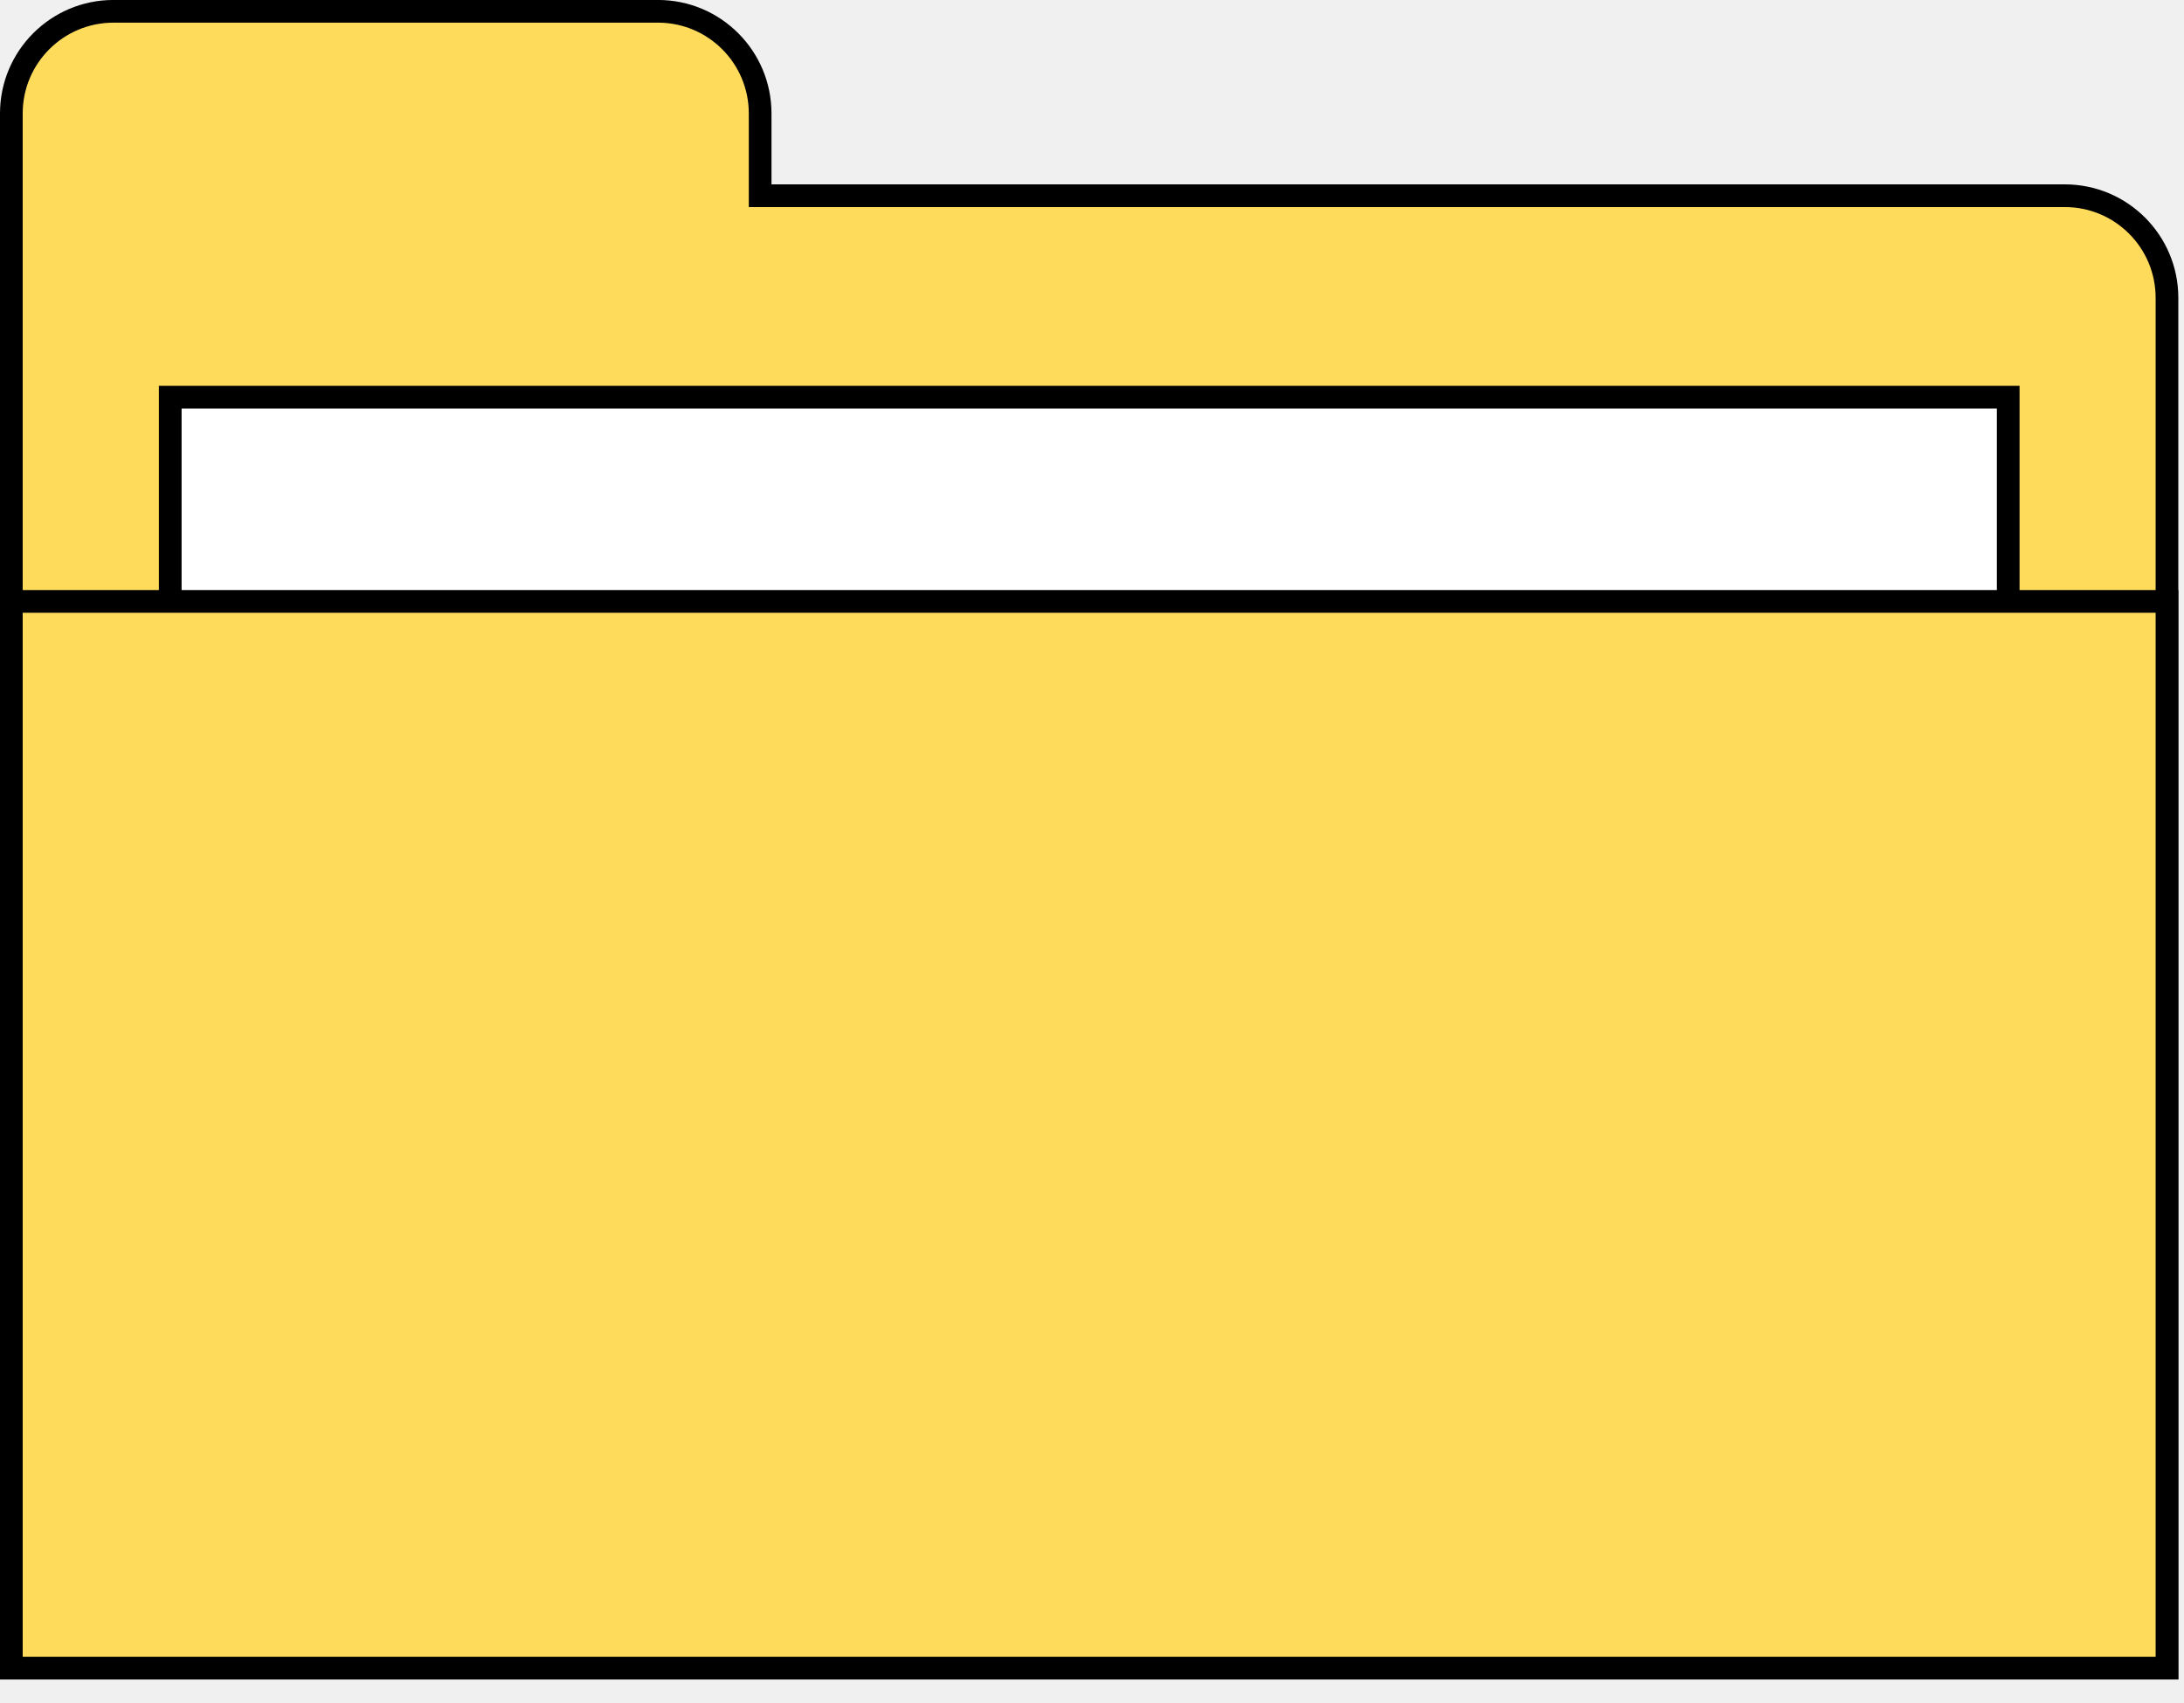
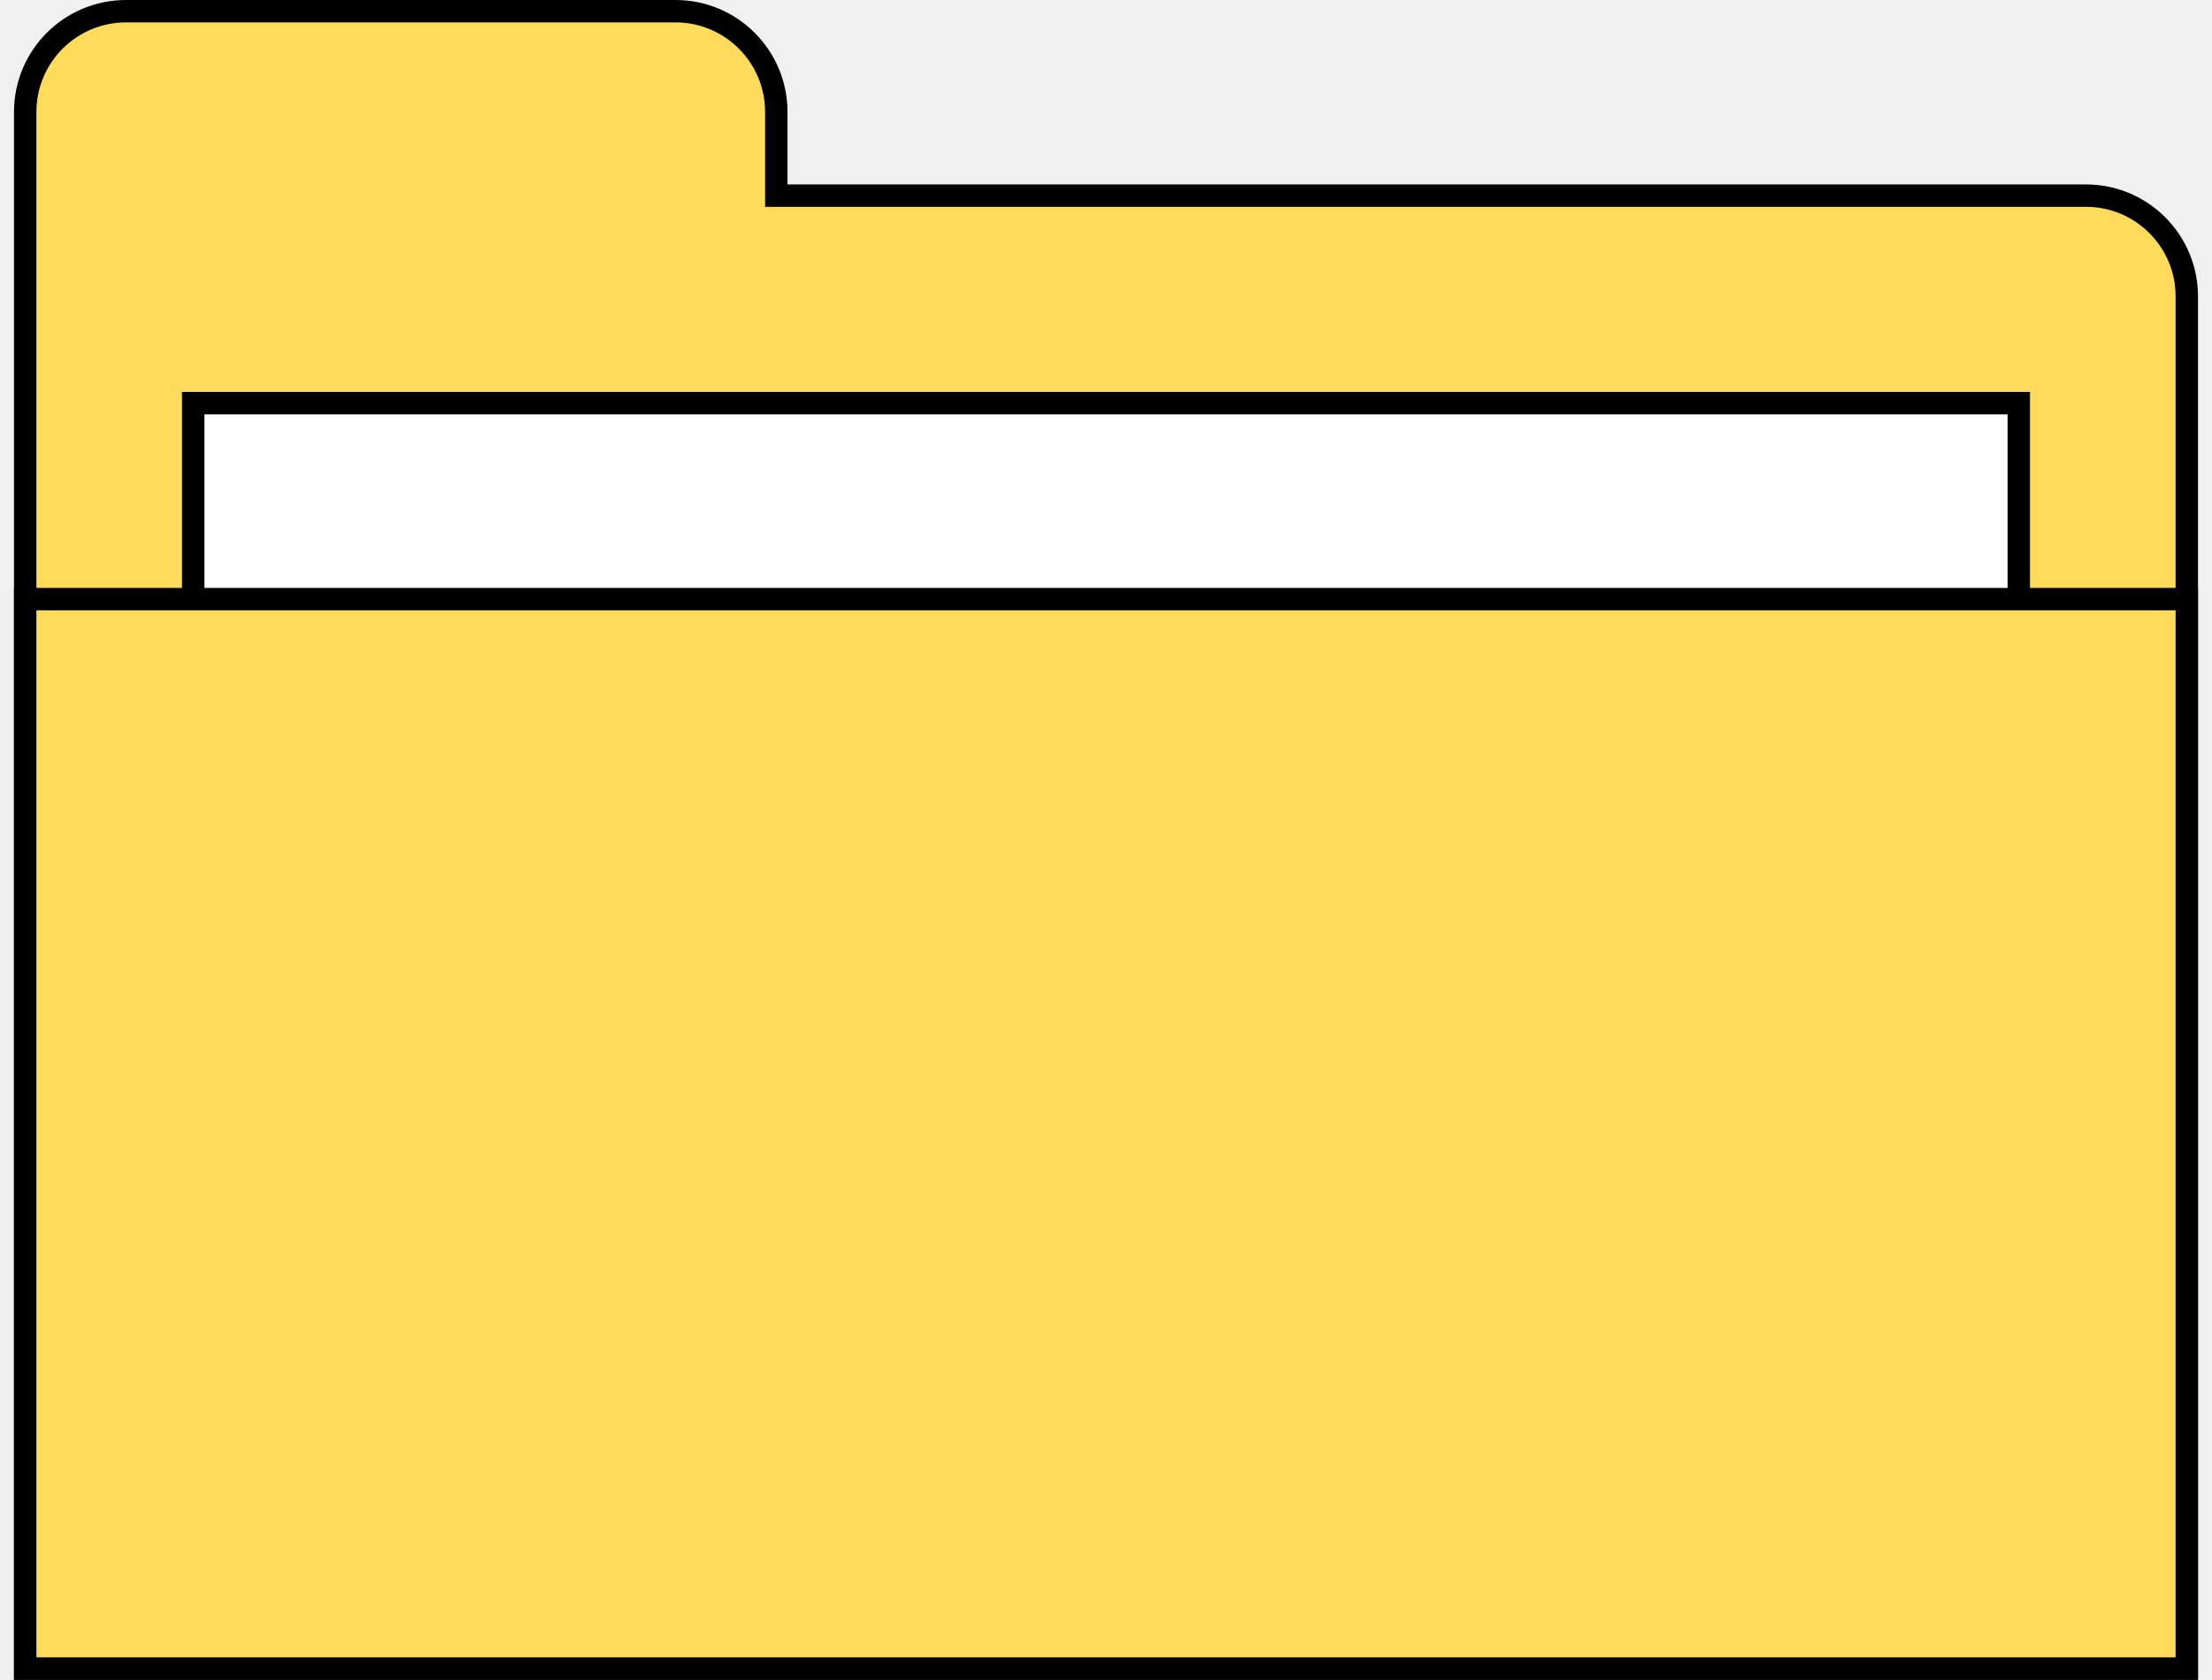
- <svg xmlns="http://www.w3.org/2000/svg" width="77" height="60" viewBox="0 0 77 60" fill="none">
+ <svg xmlns="http://www.w3.org/2000/svg" width="79" height="60" viewBox="0 0 79 60" fill="none">
  <g id="ëª¨ìzip">
-     <path id="Rectangle 39590564" d="M26.8 6.499V6.899H27.2H72.8C74.788 6.899 76.4 8.511 76.4 10.499V58.799H0.4V3.999C0.4 2.011 2.012 0.399 4 0.399H23.2C25.188 0.399 26.8 2.011 26.8 3.999V6.499Z" fill="#FFDB5B" stroke="black" stroke-width="0.8" />
-     <path id="Rectangle 39590565" d="M6.002 14H70.802V51.6H6.002V14Z" fill="white" stroke="black" stroke-width="0.8" />
-     <path id="Rectangle 39590566" d="M76.4 21.199V58.799H0.4V21.199H76.4Z" fill="#FFDB5B" stroke="black" stroke-width="0.8" />
+     <path id="Rectangle 39590564" d="M27.725 6.588V6.988H28.125H74.5C76.488 6.988 78.1 8.6 78.1 10.588V59.6H0.9V4C0.9 2.012 2.512 0.4 4.5 0.4H24.125C26.113 0.4 27.725 2.012 27.725 4V6.588Z" fill="#FFDB5B" stroke="black" stroke-width="0.8" />
+     <path id="Rectangle 39590565" d="M6.9 14.4H72.1V52.6H6.9V14.4Z" fill="white" stroke="black" stroke-width="0.8" />
+     <path id="Rectangle 39590566" d="M78.1 21.4V59.6H0.9V21.4H78.1Z" fill="#FFDB5B" stroke="black" stroke-width="0.8" />
  </g>
</svg>
